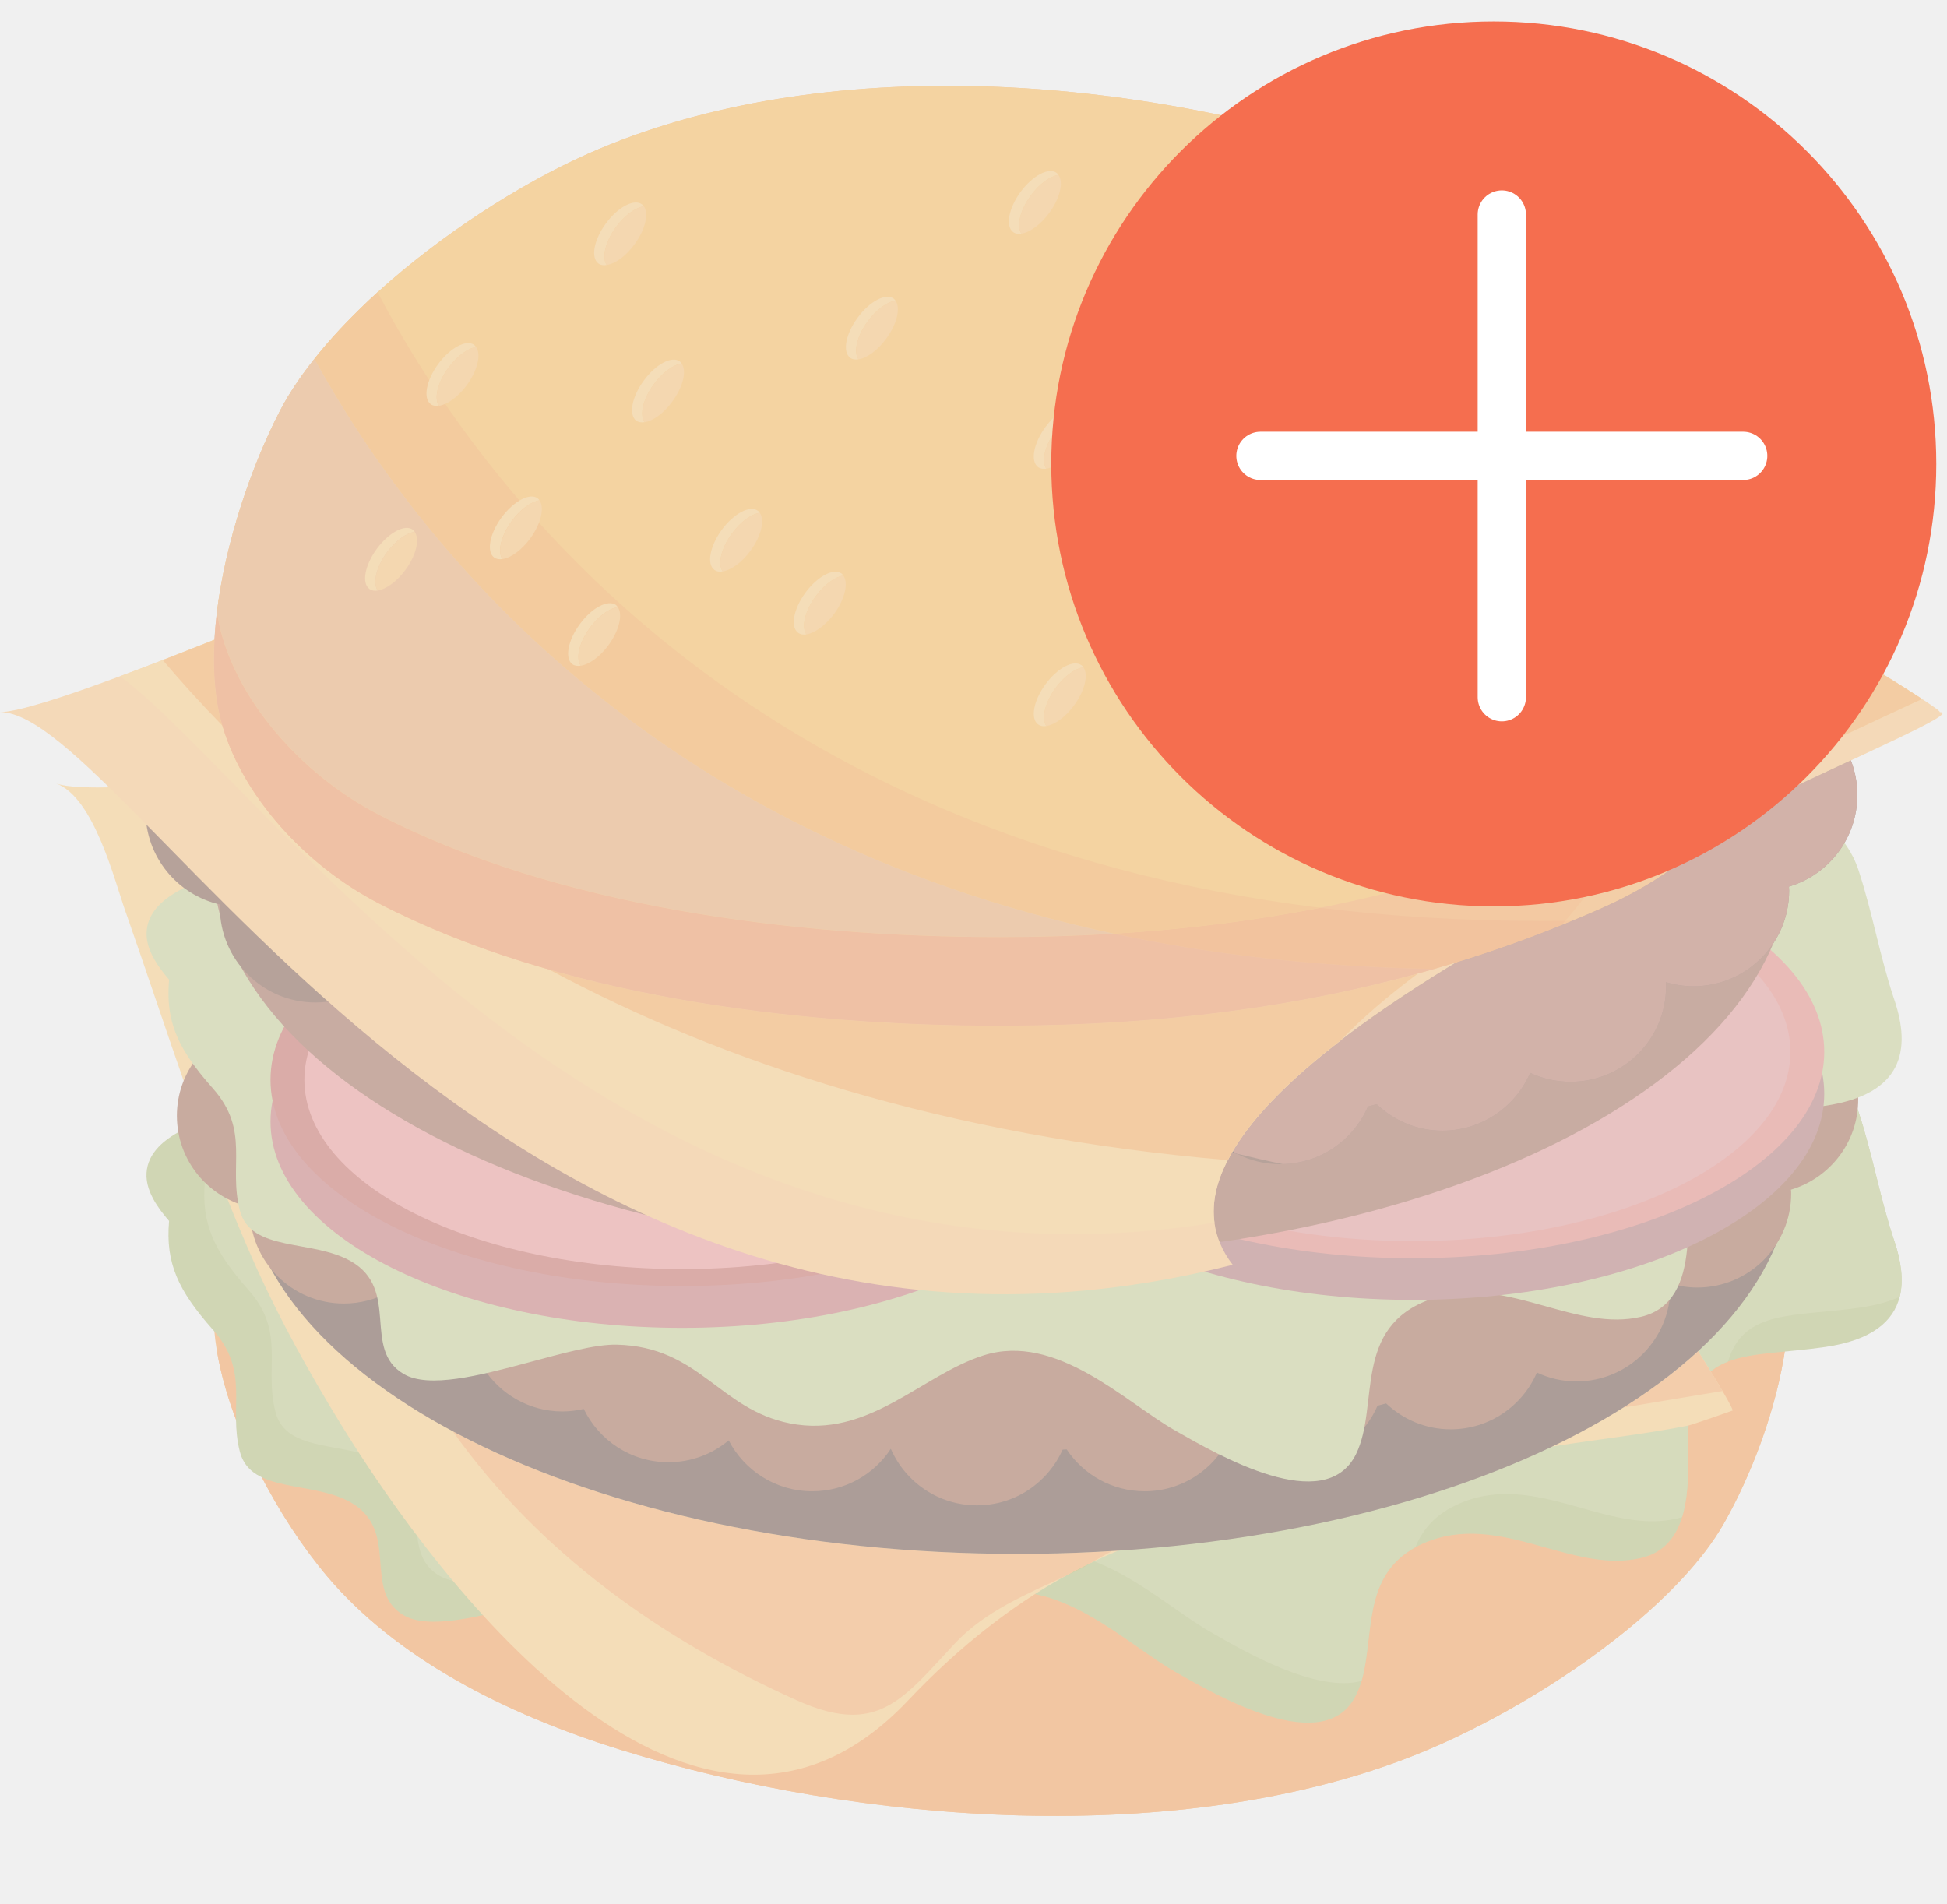
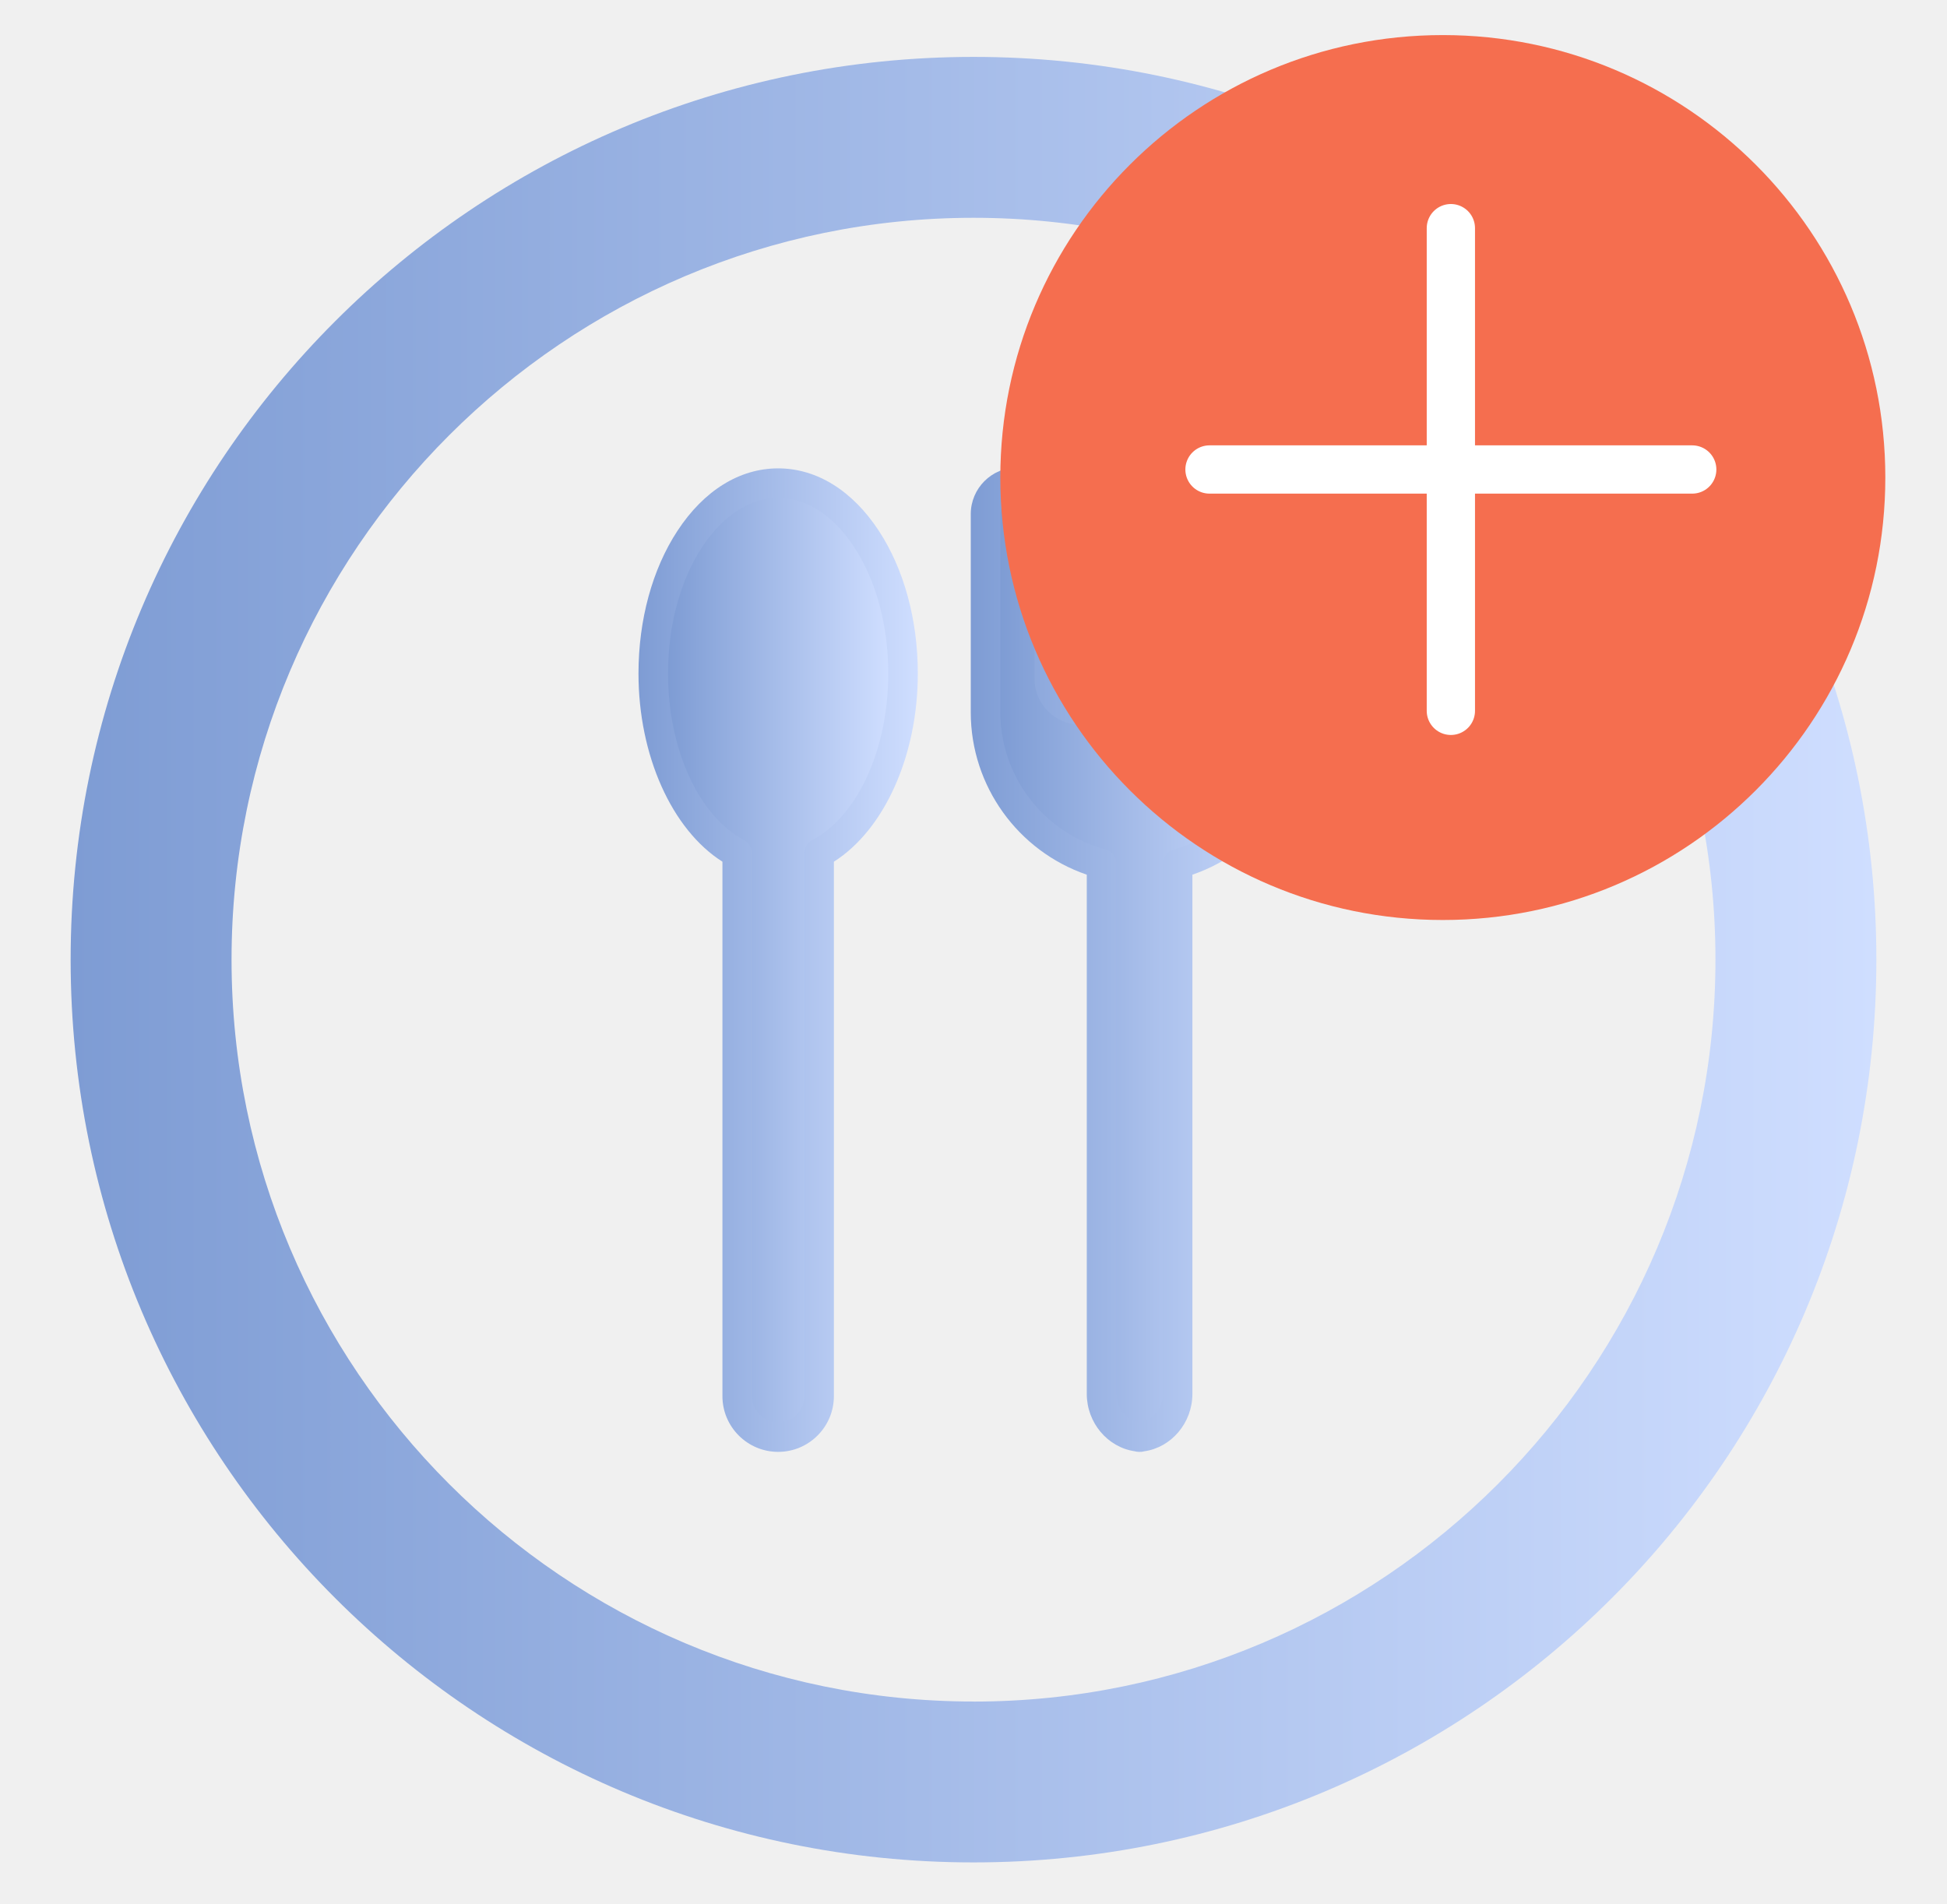
- <svg xmlns="http://www.w3.org/2000/svg" width="363" height="355" viewBox="0 0 363 355" fill="none">
-   <g opacity="0.4">
-     <path d="M39.925 241.907C41.336 225.681 51.609 210.867 74.647 201.707C76.526 200.961 78.41 200.254 80.278 199.547C113.824 187.134 149.01 182.081 186.996 182.081C225.646 182.081 269.768 187.174 302.81 202.494C317.494 209.321 329.495 221.881 332.491 234.187C333.716 239.174 333.716 244.987 332.907 250.961C331.285 262.681 326.479 275.161 321.305 284.227C317.459 290.907 310.862 297.787 302.956 304.214C291.225 313.734 276.605 322.147 263.813 327.241C219.855 344.681 160.431 340.134 115.787 326.281C93.637 319.414 73.749 308.974 61.037 293.961C51.977 283.241 43.078 266.747 40.535 252.414C39.865 248.734 39.658 245.201 39.925 241.907Z" fill="#F78F2C" />
-     <path d="M40.535 252.414C43.256 237.881 53.663 224.827 74.647 216.467C76.527 215.721 78.411 215.001 80.279 214.321C113.824 201.921 149.011 196.867 186.996 196.867C225.647 196.867 269.768 201.934 302.811 217.254C317.495 224.067 329.495 236.641 332.491 248.947C332.64 249.614 332.784 250.267 332.907 250.961C331.285 262.681 326.479 275.161 321.305 284.227C317.459 290.907 310.863 297.787 302.956 304.214C291.225 313.734 276.605 322.147 263.813 327.241C219.855 344.681 160.431 340.134 115.787 326.281C93.637 319.414 73.749 308.974 61.037 293.961C51.977 283.241 43.079 266.747 40.535 252.414Z" fill="#F6882D" />
-     <path d="M354.181 241.8C353.009 246.387 348.999 249.907 340.244 251.16C332.955 252.227 326.703 252.12 322.164 253.88C318.683 255.214 316.248 257.654 315.147 262.574C314.163 266.974 315.67 276.134 313.609 282.867C312.472 286.574 310.251 289.507 305.928 290.507C300.008 291.88 294.027 290.187 287.947 288.494C281.021 286.56 273.967 284.627 266.733 287.24C265.665 287.614 264.707 288.054 263.876 288.507C253.865 293.96 256.259 305.12 253.848 313.414C253.572 314.347 253.237 315.227 252.823 316.067C247.024 327.854 227.136 316.294 219.119 311.734C209.815 306.427 196.952 293.374 183.368 297.694C171.715 301.4 161.939 313.267 147.305 310.4C134.047 307.774 130.432 296.08 115.001 295.707C110.969 295.614 104.833 297.334 98.464 299.04C89.416 301.48 79.895 303.907 75.256 301.174C67.437 296.56 74.699 285.467 65.415 280.147C58.253 276.04 46.758 278.507 44.73 270.72C42.542 262.32 46.704 255.827 39.693 247.934C33.249 240.667 30.829 235.547 31.524 227.654C29.251 225.054 27.425 222.24 27.312 219.387C27.185 215.614 29.88 212.787 34.073 210.667C43.508 205.827 60.443 204.48 68.712 203.467C100.092 199.587 131.808 196.84 163.333 193.667C193.863 190.56 224.389 187.547 254.813 183.907C273.321 181.68 290.86 180.947 309.089 184.987C324.551 188.387 342.371 194.88 346.428 207.08C349.115 215.107 350.475 223.374 353.207 231.467C354.448 235.16 354.949 238.734 354.181 241.8Z" fill="#A1AE5B" />
-     <path d="M354.181 241.8C352.219 242.694 349.823 243.36 346.892 243.8C334.592 245.587 325.103 244.014 322.164 253.88C318.683 255.214 316.248 257.654 315.147 262.574C314.163 266.974 315.671 276.134 313.609 282.867C313.285 282.974 312.939 283.067 312.603 283.147C306.684 284.52 300.705 282.814 294.627 281.107C287.696 279.16 280.636 277.227 273.392 279.827C268.068 281.76 265.352 284.867 263.876 288.507C253.865 293.96 256.259 305.12 253.848 313.414C245.469 315.707 231.993 307.92 225.772 304.334C216.464 299.054 203.605 286 190.031 290.307C178.393 294.014 168.615 305.894 153.945 303C140.705 300.387 137.077 288.68 121.66 288.334C117.624 288.24 111.481 289.96 105.105 291.667C96.064 294.107 86.551 296.547 81.909 293.8C74.095 289.187 81.353 278.067 72.061 272.76C64.904 268.654 53.387 271.12 51.381 263.32C49.176 254.934 53.352 248.44 46.339 240.534C39.925 233.28 37.504 228.2 38.2 220.28C35.92 217.667 34.073 214.854 33.991 212C33.975 211.547 33.991 211.08 34.073 210.667C43.508 205.827 60.443 204.48 68.712 203.467C100.092 199.587 131.808 196.84 163.333 193.667C193.863 190.56 224.389 187.547 254.813 183.907C273.321 181.68 290.86 180.947 309.089 184.987C324.551 188.387 342.371 194.88 346.428 207.08C349.115 215.107 350.475 223.374 353.207 231.467C354.448 235.16 354.949 238.734 354.181 241.8Z" fill="#B0BC6E" />
-     <path d="M201.993 292.08C189.761 298.2 178.643 307.174 169.347 317.014C130.001 358.707 82.253 296.147 63.331 265.2C57.677 255.974 52.303 246.294 47.833 236.427C38.109 214.774 31.225 192.214 23.365 169.867C21.311 164.04 17.519 148.734 10.491 146.08C13.176 147.094 21.103 147.014 32.532 146.2C87.619 142.267 223.784 121.094 241.616 120.134C234.045 125.56 308.28 237.6 321.155 259.374C322.595 261.84 323.256 263.16 322.964 263.027C322.98 263.04 315.452 265.667 314.824 265.787C305.175 267.72 295.297 268.6 285.605 270.36C259.961 275.014 231.761 279.454 207.608 289.494C205.723 290.294 203.833 291.16 201.993 292.08Z" fill="#FBC064" />
-     <path d="M198.477 293.934C199.637 293.294 200.811 292.667 201.993 292.081C202.491 291.841 202.992 291.587 203.496 291.347C203.012 291.627 202.532 291.921 202.061 292.214L202.025 292.227C200.86 292.814 199.673 293.374 198.477 293.934Z" fill="#AE9E2B" />
-     <path d="M158.958 319.72C156.049 319.72 152.668 318.893 148.481 317C123.197 305.627 100.556 289.533 84.404 266.867C110.74 280.947 148.181 289.733 189.728 289.733C195.689 289.733 201.566 289.56 207.337 289.2C206.014 289.907 204.736 290.613 203.496 291.347C202.992 291.587 202.49 291.84 201.993 292.08C200.81 292.667 199.637 293.293 198.477 293.933C191.25 297.307 183.642 300.467 178.097 306.36C170.969 313.987 166.588 319.72 158.958 319.72ZM302.657 262.454C307.885 259.174 312.556 255.653 316.593 251.934C318.503 254.987 320.053 257.52 321.155 259.373C315.833 260.253 309.555 261.267 302.657 262.454Z" fill="#F79943" />
-     <path d="M334.092 217.374C334.092 257.347 269.447 289.734 189.728 289.734C109.983 289.734 45.361 257.347 45.361 217.374C45.361 177.387 109.983 144.987 189.728 144.987C269.447 144.987 334.092 177.387 334.092 217.374Z" fill="#452115" />
-     <path d="M346.445 205.04C346.445 196.627 340.475 189.574 332.543 187.92C322.699 152.747 262.452 125.694 189.595 125.694C114.477 125.694 52.803 154.427 45.876 191.174C38.449 193.2 32.98 199.987 32.98 208.04C32.98 216.374 38.828 223.334 46.635 225.094C46.615 225.254 46.589 225.387 46.589 225.547C46.589 235.214 54.431 243.054 64.103 243.054C67.136 243.054 69.961 242.294 72.443 240.947C74.056 249.414 81.587 255.4 90.161 255.134C93.277 259.96 98.695 263.174 104.863 263.174C106.251 263.174 107.557 262.987 108.835 262.707C111.668 268.574 117.657 272.64 124.615 272.64C128.901 272.64 132.805 271.12 135.856 268.56C138.767 274.187 144.632 278.054 151.428 278.054C157.563 278.054 162.964 274.92 166.083 270.134C168.78 276.334 174.947 280.68 182.137 280.68C189.28 280.68 195.393 276.414 198.116 270.294C198.365 270.267 198.615 270.267 198.876 270.254C202.008 274.96 207.349 278.054 213.413 278.054C220.339 278.054 226.308 274.027 229.144 268.187C232.243 270.96 236.303 272.64 240.792 272.64C247.972 272.64 254.151 268.294 256.821 262.107C257.383 261.947 257.912 261.827 258.432 261.68C261.576 264.654 265.788 266.507 270.472 266.507C277.663 266.507 283.847 262.16 286.544 255.92C288.8 256.987 291.273 257.574 293.927 257.574C303.583 257.574 311.424 249.734 311.424 240.067C311.424 239.787 311.397 239.574 311.377 239.307C313 239.787 314.677 240.067 316.436 240.067C326.107 240.067 333.948 232.227 333.948 222.56C333.948 222.307 333.931 222.054 333.904 221.827C341.157 219.667 346.445 212.974 346.445 205.04Z" fill="#8C4425" />
-     <path d="M31.993 179.254C30.232 189.201 32.369 194.694 39.693 202.947C46.704 210.854 42.526 217.347 44.73 225.734C46.758 233.507 58.253 231.054 65.415 235.161C74.681 240.481 67.437 251.574 75.256 256.187C79.899 258.934 89.431 256.494 98.485 254.054C104.847 252.347 110.973 250.627 115.001 250.721C130.432 251.094 134.047 262.787 147.287 265.401C161.953 268.281 171.732 256.427 183.368 252.721C196.952 248.401 209.815 261.454 219.119 266.747C227.117 271.307 247.044 282.867 252.823 271.121C257.249 262.054 252.045 247.507 266.733 242.241C273.984 239.627 281.047 241.574 287.977 243.507C294.051 245.201 300.021 246.907 305.928 245.534C318.092 242.707 313.625 224.387 315.147 217.574C317.659 206.254 327.401 208.067 340.244 206.187C354.896 204.041 356.276 195.627 353.207 186.494C350.475 178.387 349.115 170.121 346.445 162.081C342.396 149.894 324.551 143.401 309.089 139.987C290.86 135.961 273.321 136.707 254.813 138.934C224.389 142.561 193.88 145.574 163.36 148.681C131.825 151.894 100.092 154.627 68.712 158.481C56.797 159.947 26.884 162.067 27.332 174.401C27.512 179.294 32.837 184.107 36.592 187.987L31.993 179.254Z" fill="#B8C47A" />
-     <path d="M340.115 203.934C340.115 225.16 305.772 242.374 263.365 242.374C221.003 242.374 186.633 225.16 186.633 203.934C186.633 182.667 221.003 165.454 263.365 165.454C305.772 165.454 340.115 182.667 340.115 203.934Z" fill="#A15554" />
-     <path d="M340.115 196.121C340.115 217.374 305.772 234.601 263.365 234.601C221.003 234.601 186.633 217.374 186.633 196.121C186.633 174.894 221.003 157.654 263.365 157.654C305.772 157.654 340.115 174.894 340.115 196.121Z" fill="#DF6B62" />
-     <path d="M333.803 196.12C333.803 215.627 302.275 231.414 263.365 231.414C224.483 231.414 192.952 215.627 192.952 196.12C192.952 176.627 224.483 160.84 263.365 160.84C302.275 160.84 333.803 176.627 333.803 196.12Z" fill="#DD7F7C" />
-     <path d="M203.889 209.134C203.889 230.361 169.545 247.587 127.165 247.587C84.775 247.587 50.432 230.361 50.432 209.134C50.432 187.894 84.775 170.667 127.165 170.667C169.545 170.667 203.889 187.894 203.889 209.134Z" fill="#B85655" />
-     <path d="M203.889 201.334C203.889 222.574 169.545 239.787 127.165 239.787C84.775 239.787 50.432 222.574 50.432 201.334C50.432 180.08 84.775 162.854 127.165 162.854C169.545 162.854 203.889 180.08 203.889 201.334Z" fill="#B9453C" />
-     <path d="M197.599 201.334C197.599 220.841 166.063 236.627 127.165 236.627C88.272 236.627 56.749 220.841 56.749 201.334C56.749 181.827 88.272 166.027 127.165 166.027C166.063 166.027 197.599 181.827 197.599 201.334Z" fill="#E9807D" />
-     <path d="M333.716 160.787C333.716 201.467 267.887 234.454 186.711 234.454C105.535 234.454 39.723 201.467 39.723 160.787C39.723 120.08 105.535 87.094 186.711 87.094C267.887 87.094 333.716 120.08 333.716 160.787Z" fill="#8C452E" />
-     <path d="M333.533 165.307C333.552 165.574 333.568 165.841 333.568 166.067C333.568 175.907 325.585 183.894 315.737 183.894C313.948 183.894 312.221 183.627 310.592 183.134C310.592 183.374 310.628 183.641 310.628 183.894C310.628 193.747 302.66 201.707 292.8 201.707C290.129 201.707 287.579 201.107 285.289 200.054C282.559 206.361 276.261 210.827 268.903 210.827C264.177 210.827 259.871 208.934 256.659 205.881C256.123 206.041 255.603 206.174 255.044 206.321C252.373 212.507 246.311 216.881 239.169 217.054C239.013 217.067 238.868 217.067 238.707 217.067C235.76 217.067 233.021 216.374 230.615 215.121C229.237 214.401 227.997 213.561 226.853 212.534C226.639 213.027 226.371 213.467 226.095 213.934C222.976 219.121 217.308 222.574 210.832 222.574C204.663 222.574 199.225 219.427 196.013 214.641C195.78 214.641 195.513 214.654 195.251 214.654C192.483 220.894 186.247 225.241 178.992 225.241C171.663 225.241 165.384 220.827 162.636 214.481C159.449 219.374 153.98 222.574 147.717 222.574C140.809 222.574 134.82 218.654 131.857 212.894C128.776 215.494 124.776 217.067 120.421 217.067C113.332 217.067 107.216 212.907 104.347 206.921C103.053 207.254 101.712 207.401 100.331 207.401C94.037 207.401 88.516 204.147 85.355 199.227C76.619 199.521 68.943 193.401 67.289 184.761C64.756 186.147 61.881 186.921 58.805 186.921C48.96 186.921 40.983 178.947 40.983 169.094C40.983 168.934 41.003 168.801 41.003 168.654C33.068 166.854 27.133 159.761 27.133 151.254C27.133 143.081 32.697 136.187 40.243 134.094C42.004 124.721 47.272 115.867 55.369 107.867C58.668 104.614 62.417 101.494 66.575 98.561C93.209 79.721 137.029 67.414 186.567 67.414C215.117 67.414 241.772 71.507 264.339 78.601C300.403 89.881 325.979 108.761 332.113 130.801C340.209 132.467 346.283 139.654 346.283 148.241C346.283 156.307 340.907 163.134 333.533 165.307Z" fill="#602E19" />
-     <path d="M45.361 97.747C45.361 97.747 46.259 98.707 47.944 100.48C46.259 100.64 45.361 100.747 45.361 100.747V97.747Z" fill="#602E19" />
-     <path d="M230.615 215.121C230.308 215.041 230.003 214.974 229.697 214.894C229.737 214.827 229.779 214.747 229.82 214.681C230.08 214.827 230.344 214.974 230.615 215.121Z" fill="#351710" />
-     <path d="M239.169 217.054C236.318 216.468 233.466 215.801 230.614 215.121C230.344 214.974 230.08 214.827 229.82 214.681C233.804 207.907 240.941 200.934 249.938 194.001L249.953 193.988C256.36 189.068 263.698 184.187 271.488 179.441C278.108 177.414 284.658 175.094 291.146 172.467C291.798 172.201 292.422 171.961 293.069 171.681C294.953 170.894 296.813 170.121 298.701 169.267C308.709 164.827 316.304 159.174 321.812 152.721C330.542 148.521 338.546 144.828 345.08 141.788C345.856 143.788 346.282 145.961 346.282 148.241C346.282 156.307 340.906 163.134 333.533 165.307C333.552 165.574 333.568 165.841 333.568 166.067C333.568 175.907 325.585 183.894 315.737 183.894C313.948 183.894 312.221 183.627 310.592 183.134C310.592 183.374 310.628 183.641 310.628 183.894C310.628 193.748 302.66 201.707 292.8 201.707C290.129 201.707 287.578 201.108 285.289 200.054C282.558 206.361 276.261 210.828 268.902 210.828C264.177 210.828 259.87 208.934 256.658 205.881C256.122 206.041 255.602 206.174 255.044 206.321C252.373 212.508 246.31 216.881 239.169 217.054Z" fill="#A4543F" />
-     <path d="M249.953 193.987L249.939 194.001C234.88 205.587 224.983 217.374 226.423 227.974C226.783 230.654 227.868 233.294 229.831 235.827C94.999 270.107 24.376 132.774 0 132.774C3.097 132.774 11.12 130.267 22.397 126.081C76.816 105.881 207.013 46.561 224.749 40.294C219.119 47.094 337.028 116.387 358.357 130.334C360.777 131.921 361.943 132.774 361.587 132.774C369.727 132.774 290.86 162.547 249.953 193.987Z" fill="#FAB763" />
-     <path d="M358.357 130.334C330.217 143.427 273.711 169.214 249.953 193.987L249.939 194C240.213 201.494 232.659 209.04 228.913 216.32C226.819 220.294 225.896 224.214 226.423 227.974C116.199 245.667 51.87 148.44 22.397 126.08C24.895 125.174 27.547 124.147 30.345 123.08C88.516 100.574 207.813 46.307 224.749 40.294C219.119 47.094 337.028 116.387 358.357 130.334Z" fill="#FBC064" />
-     <path d="M228.913 216.321C176.043 211.814 134.585 198.054 102.368 180.774C129.231 188.427 159.159 191.254 186.367 191.254C186.464 191.254 186.564 191.254 186.661 191.254C186.687 191.254 186.709 191.254 186.733 191.254C186.832 191.254 186.931 191.254 187.028 191.254C187.033 191.254 187.037 191.254 187.043 191.254C187.141 191.254 187.237 191.254 187.335 191.254C187.353 191.254 187.371 191.254 187.389 191.254C187.489 191.254 187.592 191.241 187.692 191.241C187.699 191.241 187.703 191.241 187.709 191.241C187.815 191.241 187.915 191.241 188.02 191.241C188.025 191.241 188.028 191.241 188.033 191.241C188.252 191.241 188.472 191.241 188.689 191.241H188.693C215.131 191.081 240.233 188.134 264.371 181.521C258.837 185.654 253.936 189.841 249.953 193.987L249.939 194.001C240.941 200.934 233.804 207.907 229.82 214.681C229.779 214.747 229.737 214.827 229.697 214.894C229.42 215.374 229.159 215.854 228.913 216.321Z" fill="#F79730" />
-     <path d="M327.157 145.107C330.843 138.614 332.845 131.547 333.42 124.227C333.505 123.174 333.545 122.094 333.545 121C333.544 118.96 333.4 116.84 333.136 114.667C344.581 121.694 353.737 127.307 358.357 130.334C349.947 134.24 339.004 139.294 327.157 145.107ZM41.461 135.294C37.416 131.147 33.716 127.054 30.345 123.08C33.396 121.894 36.616 120.627 39.978 119.294C39.91 120.507 39.876 121.707 39.874 122.894C39.872 126.427 40.177 129.8 40.853 132.907C41.027 133.707 41.229 134.494 41.461 135.294Z" fill="#F79730" />
-     <path d="M333.42 124.227C331.991 142.441 321.733 159.041 298.701 169.267C296.813 170.121 294.953 170.894 293.069 171.68C292.423 171.96 291.799 172.201 291.147 172.467C258.188 185.814 223.605 191.254 186.367 191.254C147.717 191.254 103.573 185.561 70.537 168.401C55.852 160.787 43.868 146.694 40.853 132.907C39.659 127.294 39.641 120.854 40.441 114.134C42.053 101.027 46.859 87.014 52.043 76.907C55.885 69.4 62.483 61.694 70.391 54.494C82.123 43.854 96.743 34.414 109.531 28.707C153.496 9.174 212.913 14.267 257.551 29.774C279.707 37.48 299.615 49.16 312.317 65.974C313.677 67.787 315.057 69.787 316.399 71.88C323.939 83.52 330.665 98.88 332.835 112.507C333.475 116.627 333.716 120.601 333.42 124.227Z" fill="#F78F2C" />
-     <path d="M332.835 112.507C330.423 126.694 322.249 139.587 306.305 148.867C303.937 150.241 301.413 151.534 298.701 152.747C296.813 153.561 294.953 154.374 293.069 155.147C259.532 169.067 224.336 174.721 186.366 174.721C147.717 174.721 103.573 169.014 70.537 151.867C55.852 144.241 43.868 130.161 40.853 116.387C40.706 115.654 40.571 114.907 40.441 114.134C42.053 101.027 46.858 87.014 52.042 76.907C55.885 69.401 62.483 61.694 70.391 54.494C82.123 43.854 96.743 34.414 109.53 28.707C153.496 9.174 212.913 14.267 257.55 29.774C279.706 37.481 299.614 49.161 312.317 65.974C313.677 67.787 315.057 69.787 316.399 71.881C323.939 83.521 330.665 98.881 332.835 112.507Z" fill="#F9A72B" />
-     <path d="M267.386 180.667C267.456 180.641 267.532 180.627 267.601 180.601C267.531 180.627 267.457 180.641 267.386 180.667Z" fill="#F8A044" />
-     <path d="M267.387 180.667C245.481 180.294 225.639 177.948 207.677 174.094C220.811 173.294 233.616 171.721 246.152 169.267C259.019 170.854 272.716 171.721 287.315 171.721C288.821 171.721 290.308 171.708 291.833 171.694C291.608 171.948 291.38 172.214 291.149 172.467C283.393 175.614 275.548 178.294 267.601 180.601C267.532 180.627 267.456 180.641 267.385 180.667" fill="#F57F24" />
-     <path d="M66.937 57.76C68.055 56.667 69.208 55.574 70.391 54.494C69.209 55.574 68.056 56.667 66.937 57.76Z" fill="#30130A" />
-     <path d="M207.677 174.094C120.653 155.454 77.804 101.694 58.623 66.92C61.075 63.827 63.875 60.76 66.937 57.76C68.056 56.667 69.209 55.574 70.391 54.494C90.229 92.12 139.131 155.974 246.152 169.267C233.616 171.72 220.811 173.294 207.677 174.094Z" fill="#F79422" />
-     <path d="M266.719 180.854C266.941 180.801 267.163 180.734 267.385 180.667C267.387 180.667 267.386 180.667 267.386 180.667C267.164 180.734 266.941 180.801 266.719 180.854Z" fill="#F78D32" />
-     <path d="M39.98 119.281C40.06 117.841 40.184 116.401 40.349 114.934C40.189 116.401 40.068 117.841 39.991 119.267C39.987 119.267 39.984 119.281 39.98 119.281Z" fill="#301007" />
-     <path d="M39.978 119.294C39.978 119.281 39.98 119.281 39.98 119.281C39.984 119.281 39.986 119.267 39.99 119.267C39.99 119.281 39.99 119.281 39.99 119.281C39.986 119.281 39.983 119.281 39.978 119.294Z" fill="#F78D32" />
-     <path d="M187.028 191.254C187.033 191.254 187.039 191.254 187.043 191.254C187.037 191.254 187.033 191.254 187.028 191.254ZM188.02 191.24C188.024 191.24 188.029 191.24 188.033 191.24C188.028 191.24 188.025 191.24 188.02 191.24ZM188.689 191.24C188.692 191.24 188.691 191.24 188.693 191.24H188.689ZM40.853 132.907C40.177 129.8 39.872 126.427 39.874 122.894C39.876 121.707 39.91 120.507 39.978 119.294C39.983 119.281 39.986 119.28 39.99 119.28C39.729 124.134 39.968 128.747 40.853 132.907Z" fill="#F57721" />
-     <path d="M186.367 191.254C147.717 191.254 103.573 185.561 70.537 168.401C56.696 161.227 45.253 148.294 41.461 135.294C41.229 134.494 41.027 133.707 40.853 132.907C39.968 128.747 39.729 124.134 39.991 119.28C39.991 119.28 39.991 119.281 39.991 119.267C40.068 117.841 40.189 116.401 40.349 114.934C40.379 114.681 40.409 114.414 40.443 114.147C40.572 114.92 40.707 115.654 40.853 116.387C43.868 130.161 55.852 144.241 70.537 151.867C103.573 169.014 147.717 174.721 186.367 174.721C193.567 174.721 200.668 174.521 207.677 174.094C225.639 177.947 245.481 180.294 267.387 180.667C267.163 180.734 266.941 180.801 266.719 180.854C241.857 187.934 215.984 191.08 188.693 191.24C188.691 191.24 188.692 191.24 188.689 191.24C188.471 191.24 188.253 191.24 188.033 191.24C188.029 191.24 188.024 191.24 188.02 191.24C187.917 191.24 187.812 191.24 187.709 191.24C187.703 191.24 187.699 191.24 187.692 191.24C187.591 191.24 187.489 191.254 187.389 191.254C187.371 191.254 187.353 191.254 187.335 191.254C187.237 191.254 187.14 191.254 187.043 191.254C187.039 191.254 187.033 191.254 187.028 191.254C186.931 191.254 186.831 191.254 186.733 191.254C186.709 191.254 186.687 191.254 186.661 191.254C186.563 191.254 186.465 191.254 186.367 191.254Z" fill="#EE7B35" />
-     <path d="M41.996 105.134C44.248 94.88 48.029 84.734 52.042 76.907C48.033 84.734 44.251 94.88 41.996 105.134Z" fill="#301007" />
-     <path d="M52.042 76.907C53.014 74.987 54.169 73.081 55.48 71.161C54.172 73.081 53.019 75.001 52.042 76.907Z" fill="#301007" />
-     <path d="M186.367 174.721C147.717 174.721 103.573 169.014 70.537 151.867C55.852 144.241 43.868 130.161 40.853 116.387C40.707 115.654 40.572 114.921 40.443 114.147C40.803 111.201 41.323 108.227 41.972 105.254C41.979 105.214 41.985 105.187 41.992 105.161C41.993 105.147 41.995 105.147 41.996 105.134C44.251 94.881 48.033 84.734 52.043 76.907C53.019 75.001 54.172 73.081 55.48 71.161C56.447 69.747 57.499 68.334 58.623 66.921C77.804 101.694 120.653 155.454 207.677 174.094C200.668 174.521 193.567 174.721 186.367 174.721Z" fill="#E7944C" />
-     <path d="M83.597 68.574C85.209 66.387 87.207 64.947 88.767 64.707C88.652 64.574 88.552 64.44 88.417 64.307C86.931 63.24 83.933 64.84 81.695 67.88C79.453 70.947 78.841 74.28 80.313 75.374C80.727 75.667 81.263 75.747 81.857 75.667C80.883 74.307 81.571 71.32 83.597 68.574Z" fill="#FBC064" />
-     <path d="M121.901 71.641C123.519 69.427 125.511 68.014 127.087 67.774C126.985 67.627 126.879 67.494 126.735 67.387C125.261 66.321 122.247 67.894 120.021 70.974C117.784 74.014 117.172 77.361 118.631 78.454C119.06 78.734 119.573 78.814 120.188 78.721C119.196 77.374 119.879 74.374 121.901 71.641Z" fill="#FBC064" />
-     <path d="M113.116 49.401C112.152 48.094 112.832 45.081 114.855 42.321C116.475 40.134 118.483 38.694 120.041 38.467C119.921 38.347 119.808 38.187 119.68 38.094C118.212 37.014 115.201 38.6 112.96 41.667C110.729 44.694 110.083 48.054 111.589 49.147C111.989 49.44 112.545 49.507 113.116 49.401Z" fill="#FBC064" />
-     <path d="M161.784 59.907C163.396 57.721 165.4 56.281 166.959 56.054C166.859 55.934 166.745 55.774 166.609 55.667C165.133 54.601 162.116 56.187 159.895 59.241C157.647 62.281 157.047 65.641 158.511 66.707C158.924 67.027 159.467 67.081 160.06 67.001C159.089 65.654 159.752 62.654 161.784 59.907Z" fill="#FBC064" />
-     <path d="M196.805 80.294C198.427 78.067 200.451 76.654 201.993 76.427C201.88 76.294 201.795 76.147 201.633 76.041C200.159 74.974 197.151 76.561 194.923 79.614C192.68 82.667 192.071 86.014 193.543 87.094C193.953 87.401 194.475 87.467 195.081 87.387C194.104 86.041 194.803 83.041 196.805 80.294Z" fill="#FBC064" />
-     <path d="M219.999 102.334C221.599 100.134 223.605 98.707 225.165 98.481C225.06 98.347 224.947 98.214 224.821 98.094C223.336 97.014 220.323 98.614 218.081 101.654C215.852 104.721 215.223 108.054 216.715 109.161C217.111 109.454 217.668 109.534 218.276 109.441C217.276 108.081 217.953 105.081 219.999 102.334Z" fill="#FBC064" />
-     <path d="M219.999 42.321C221.599 40.134 223.605 38.694 225.165 38.467C225.06 38.347 224.947 38.187 224.821 38.094C223.336 37.014 220.323 38.6 218.081 41.667C215.852 44.694 215.223 48.054 216.715 49.147C217.111 49.44 217.668 49.507 218.276 49.401C217.276 48.094 217.953 45.081 219.999 42.321Z" fill="#FBC064" />
-     <path d="M192.18 36.467C193.776 34.267 195.805 32.854 197.338 32.614C197.237 32.467 197.15 32.347 196.988 32.227C195.513 31.147 192.518 32.747 190.277 35.787C188.037 38.841 187.425 42.2 188.9 43.281C189.313 43.587 189.844 43.654 190.444 43.561C189.469 42.214 190.157 39.227 192.18 36.467Z" fill="#FBC064" />
-     <path d="M264.225 117.04C265.836 114.84 267.855 113.414 269.396 113.214C269.3 113.067 269.199 112.894 269.051 112.8C267.579 111.747 264.573 113.307 262.327 116.36C260.084 119.414 259.471 122.774 260.947 123.854C261.357 124.147 261.893 124.214 262.504 124.12C261.52 122.787 262.203 119.8 264.225 117.04Z" fill="#FBC064" />
-     <path d="M290.376 80.294C291.988 78.067 293.988 76.654 295.548 76.427C295.433 76.294 295.333 76.147 295.183 76.041C293.712 74.974 290.699 76.561 288.476 79.614C286.235 82.667 285.624 86.014 287.079 87.094C287.508 87.401 288.045 87.467 288.639 87.387C287.648 86.041 288.352 83.041 290.376 80.294Z" fill="#FBC064" />
-     <path d="M300.088 108.187C301.68 106.001 303.706 104.561 305.245 104.347C305.158 104.214 305.048 104.054 304.894 103.974C303.42 102.894 300.422 104.467 298.181 107.547C295.933 110.574 295.333 113.907 296.794 115.014C297.206 115.307 297.753 115.374 298.344 115.294C297.373 113.961 298.056 110.947 300.088 108.187Z" fill="#FBC064" />
-     <path d="M259.371 66.121C260.981 63.934 262.996 62.521 264.548 62.281C264.444 62.134 264.339 62.027 264.191 61.907C262.72 60.814 259.721 62.414 257.483 65.467C255.243 68.507 254.631 71.881 256.103 72.961C256.515 73.241 257.052 73.307 257.645 73.227C256.659 71.894 257.347 68.894 259.371 66.121Z" fill="#FBC064" />
-     <path d="M280.655 48.2C282.272 45.987 284.28 44.56 285.823 44.334C285.735 44.2 285.624 44.067 285.495 43.947C284.009 42.867 281 44.454 278.761 47.507C276.537 50.56 275.907 53.907 277.375 54.974C277.787 55.294 278.345 55.374 278.933 55.294C277.948 53.921 278.628 50.947 280.655 48.2Z" fill="#FBC064" />
-     <path d="M109.999 117.04C111.615 114.84 113.616 113.414 115.185 113.214C115.071 113.067 114.967 112.894 114.837 112.8C113.357 111.747 110.341 113.307 108.111 116.36C105.853 119.414 105.259 122.774 106.717 123.854C107.147 124.147 107.663 124.214 108.292 124.12C107.292 122.787 107.972 119.8 109.999 117.04Z" fill="#FBC064" />
-     <path d="M95.415 97.147C97.025 94.947 99.043 93.52 100.581 93.294C100.488 93.147 100.384 93.014 100.237 92.907C98.766 91.827 95.758 93.454 93.51 96.48C91.273 99.547 90.66 102.867 92.133 103.96C92.546 104.254 93.099 104.334 93.672 104.24C92.712 102.92 93.388 99.92 95.415 97.147Z" fill="#FBC064" />
-     <path d="M72.132 103C73.769 100.814 75.757 99.374 77.316 99.16C77.216 99.027 77.102 98.88 76.972 98.774C75.49 97.68 72.493 99.294 70.25 102.334C68.013 105.387 67.402 108.747 68.874 109.814C69.28 110.107 69.824 110.214 70.424 110.107C69.444 108.76 70.109 105.774 72.132 103Z" fill="#FBC064" />
-     <path d="M136.467 99.467C138.087 97.267 140.095 95.827 141.655 95.614C141.551 95.481 141.436 95.32 141.3 95.24C139.808 94.134 136.815 95.747 134.573 98.774C132.341 101.841 131.723 105.187 133.183 106.254C133.599 106.574 134.141 106.64 134.739 106.547C133.764 105.2 134.444 102.214 136.467 99.467Z" fill="#FBC064" />
-     <path d="M152.073 111.187C153.685 108.974 155.705 107.547 157.235 107.321C157.147 107.187 157.047 107.054 156.917 106.947C155.425 105.84 152.412 107.467 150.172 110.494C147.933 113.547 147.319 116.894 148.792 117.974C149.207 118.294 149.741 118.374 150.352 118.294C149.361 116.934 150.051 113.947 152.073 111.187Z" fill="#FBC064" />
-     <path d="M196.805 128.267C198.427 126.081 200.451 124.627 201.993 124.427C201.88 124.267 201.795 124.121 201.633 124.041C200.159 122.947 197.151 124.548 194.923 127.588C192.68 130.641 192.071 134.001 193.543 135.067C193.953 135.374 194.475 135.467 195.081 135.374C194.104 134.041 194.803 131.041 196.805 128.267Z" fill="#FBC064" />
-     <path d="M87.041 71.801C89.052 69.041 89.743 66.054 88.766 64.707C87.207 64.948 85.209 66.388 83.597 68.574C81.57 71.321 80.883 74.308 81.857 75.668C83.396 75.441 85.422 74.014 87.041 71.801Z" fill="#F9B14F" />
-     <path d="M125.348 74.867C127.379 72.121 128.06 69.147 127.087 67.774C125.511 68.014 123.519 69.427 121.901 71.641C119.879 74.374 119.196 77.374 120.188 78.721C121.729 78.494 123.753 77.081 125.348 74.867Z" fill="#F9B14F" />
-     <path d="M114.855 42.32C112.832 45.08 112.152 48.094 113.116 49.4C114.685 49.187 116.688 47.787 118.3 45.56C120.324 42.814 121.005 39.827 120.041 38.467C118.483 38.694 116.475 40.134 114.855 42.32Z" fill="#F9B14F" />
-     <path d="M165.237 63.134C167.261 60.387 167.933 57.401 166.959 56.054C165.4 56.281 163.396 57.721 161.784 59.907C159.752 62.654 159.089 65.654 160.06 67.001C161.595 66.787 163.627 65.347 165.237 63.134Z" fill="#F9B14F" />
-     <path d="M200.252 83.52C202.295 80.774 202.957 77.774 201.993 76.427C200.45 76.654 198.427 78.067 196.805 80.294C194.803 83.04 194.104 86.04 195.081 87.387C196.644 87.147 198.652 85.721 200.252 83.52Z" fill="#F9B14F" />
-     <path d="M223.444 105.574C225.447 102.84 226.129 99.854 225.165 98.48C223.605 98.707 221.599 100.134 219.999 102.334C217.953 105.08 217.276 108.08 218.276 109.44C219.805 109.214 221.803 107.787 223.444 105.574Z" fill="#F9B14F" />
-     <path d="M223.444 45.56C225.447 42.814 226.129 39.827 225.165 38.467C223.605 38.694 221.599 40.134 219.999 42.32C217.953 45.08 217.276 48.094 218.276 49.4C219.805 49.187 221.803 47.787 223.444 45.56Z" fill="#F9B14F" />
-     <path d="M195.617 39.721C197.651 36.934 198.333 33.974 197.339 32.614C195.805 32.854 193.776 34.267 192.18 36.467C190.157 39.227 189.469 42.214 190.444 43.56C192.003 43.334 194.005 41.894 195.617 39.721Z" fill="#F9B14F" />
-     <path d="M267.672 120.281C269.696 117.534 270.376 114.534 269.396 113.214C267.855 113.414 265.836 114.841 264.225 117.041C262.202 119.801 261.52 122.787 262.504 124.121C264.045 123.907 266.077 122.494 267.672 120.281Z" fill="#F9B14F" />
-     <path d="M293.823 83.52C295.845 80.774 296.515 77.774 295.548 76.427C293.988 76.654 291.988 78.067 290.376 80.294C288.352 83.04 287.648 86.04 288.639 87.387C290.199 87.147 292.201 85.721 293.823 83.52Z" fill="#F9B14F" />
-     <path d="M303.524 111.441C305.548 108.694 306.236 105.694 305.245 104.347C303.707 104.561 301.68 106.001 300.088 108.187C298.056 110.947 297.373 113.961 298.344 115.294C299.907 115.067 301.913 113.641 303.524 111.441Z" fill="#F9B14F" />
-     <path d="M262.807 69.374C264.856 66.627 265.539 63.627 264.548 62.28C262.996 62.52 260.981 63.934 259.371 66.12C257.347 68.894 256.659 71.894 257.645 73.227C259.188 73.014 261.212 71.587 262.807 69.374Z" fill="#F9B14F" />
-     <path d="M284.097 51.427C286.131 48.667 286.802 45.667 285.822 44.334C284.28 44.561 282.272 45.987 280.655 48.201C278.628 50.947 277.948 53.921 278.933 55.294C280.483 55.054 282.488 53.641 284.097 51.427Z" fill="#F9B14F" />
-     <path d="M113.46 120.281C115.468 117.534 116.149 114.534 115.185 113.214C113.616 113.414 111.614 114.841 109.998 117.041C107.972 119.801 107.292 122.787 108.292 124.121C109.816 123.907 111.838 122.494 113.46 120.281Z" fill="#F9B14F" />
-     <path d="M98.857 100.401C100.884 97.627 101.565 94.641 100.581 93.294C99.043 93.521 97.025 94.947 95.415 97.147C93.388 99.921 92.712 102.921 93.672 104.241C95.232 104.027 97.245 102.601 98.857 100.401Z" fill="#F9B14F" />
-     <path d="M75.595 106.254C77.628 103.494 78.28 100.507 77.316 99.16C75.757 99.374 73.769 100.814 72.132 103C70.109 105.774 69.444 108.76 70.424 110.107C71.96 109.867 73.984 108.454 75.595 106.254Z" fill="#F9B14F" />
-     <path d="M139.912 102.707C141.936 99.961 142.625 96.961 141.655 95.614C140.095 95.827 138.087 97.267 136.467 99.467C134.444 102.214 133.764 105.201 134.739 106.547C136.287 106.307 138.319 104.894 139.912 102.707Z" fill="#F9B14F" />
-     <path d="M155.54 114.427C157.544 111.667 158.225 108.681 157.235 107.321C155.705 107.547 153.685 108.974 152.073 111.187C150.051 113.947 149.361 116.934 150.352 118.294C151.895 118.041 153.899 116.627 155.54 114.427Z" fill="#F9B14F" />
-     <path d="M200.252 131.52C202.295 128.747 202.957 125.774 201.993 124.427C200.45 124.627 198.427 126.08 196.805 128.267C194.803 131.04 194.104 134.04 195.081 135.374C196.644 135.134 198.652 133.72 200.252 131.52Z" fill="#F9B14F" />
-     <path d="M291.146 172.467C291.148 172.467 291.148 172.467 291.149 172.467C291.789 172.201 292.429 171.947 293.069 171.681C292.422 171.961 291.798 172.201 291.146 172.467ZM291.833 171.694C297.96 164.707 302.694 156.961 306.305 148.867C322.249 139.587 330.423 126.694 332.835 112.507C333.289 115.427 333.542 118.281 333.545 121.001C333.545 122.094 333.505 123.174 333.42 124.227C331.99 142.441 321.733 159.041 298.701 169.267C296.813 170.121 294.953 170.894 293.069 171.681C292.658 171.681 292.242 171.694 291.833 171.694Z" fill="#F89C39" />
-     <path d="M306.305 148.867C318.209 122.321 318.287 91.974 316.399 71.88C323.939 83.52 330.665 98.88 332.835 112.507C330.423 126.694 322.249 139.587 306.305 148.867Z" fill="#F9B239" />
-     <path d="M291.149 172.467C291.38 172.214 291.608 171.947 291.833 171.694C292.242 171.694 292.658 171.681 293.069 171.681C292.429 171.947 291.789 172.201 291.149 172.467Z" fill="#F78D2E" />
+ <svg xmlns="http://www.w3.org/2000/svg" xmlns:xlink="http://www.w3.org/1999/xlink" id="Layer_1" data-name="Layer 1" viewBox="0 0 363 355">
+   <defs>
+     <linearGradient id="linear-gradient" x1="119.04" y1="179.02" x2="171.12" y2="179.02" gradientUnits="userSpaceOnUse">
+       <stop offset="0" stop-color="#7e9cd4" />
+       <stop offset="1" stop-color="#cfdeff" />
+     </linearGradient>
+     <linearGradient id="linear-gradient-2" x1="124.55" x2="165.61" xlink:href="#linear-gradient" />
+     <linearGradient id="linear-gradient-3" x1="180.99" y1="178.93" x2="243.96" y2="178.93" xlink:href="#linear-gradient" />
+     <linearGradient id="linear-gradient-4" x1="186.5" y1="178.91" x2="238.45" y2="178.91" xlink:href="#linear-gradient" />
+     <linearGradient id="linear-gradient-5" x1="212.73" y1="92.71" x2="212.74" y2="92.71" xlink:href="#linear-gradient" />
+     <linearGradient id="linear-gradient-6" x1="13.17" y1="178.93" x2="349.83" y2="178.93" xlink:href="#linear-gradient" />
+   </defs>
+   <g>
+     <path d="m145.08,270.71c-5.73,0-10.39-4.66-10.39-10.39v-99.65c-9.42-5.98-15.65-19.79-15.65-35.09,0-10.01,2.58-19.46,7.27-26.61,4.92-7.51,11.59-11.64,18.77-11.64s13.84,4.13,18.77,11.64c4.69,7.15,7.27,16.6,7.27,26.61,0,15.29-6.23,29.11-15.65,35.09v99.65c0,5.73-4.66,10.39-10.39,10.39Z" fill="url(#linear-gradient)" />
+     <path d="m145.08,92.84c-5.26,0-10.29,3.25-14.16,9.15-4.11,6.26-6.37,14.64-6.37,23.59,0,14.09,5.7,26.58,14.18,31.07.9.48,1.47,1.41,1.47,2.44v101.24c0,2.69,2.19,4.88,4.88,4.88s4.88-2.19,4.88-4.88v-101.24c0-1.02.56-1.96,1.47-2.44,8.48-4.49,14.18-16.98,14.18-31.07,0-8.95-2.26-17.33-6.37-23.59-3.87-5.9-8.9-9.15-14.16-9.15Z" fill="url(#linear-gradient-2)" />
+     <path d="m212.35,270.71c-.27,0-.53-.04-.78-.11-5.06-.73-8.95-5.32-8.95-10.7v-96.81c-12.84-4.4-21.63-16.55-21.63-30.26v-36.98c0-4.79,3.9-8.69,8.69-8.69s8.69,3.9,8.69,8.69v30.66c0,1.73,1.41,3.14,3.14,3.14s3.14-1.41,3.14-3.14v-31c0-3.99,2.84-7.44,6.76-8.2.11-.02.21-.03.32-.04.18-.03.43-.07.74-.06.32,0,.68.03,1.07.11,3.9.76,6.74,4.2,6.74,8.19v31c0,1.73,1.41,3.14,3.14,3.14s3.14-1.41,3.14-3.14v-30.66c0-4.79,3.9-8.69,8.69-8.69s8.69,3.9,8.69,8.69v36.98c0,13.71-8.79,25.86-21.63,30.26v96.81c0,5.39-3.91,10-9,10.71-.28.08-.57.12-.86.1-.04,0-.08,0-.12,0Z" fill="url(#linear-gradient-3)" />
+     <path d="m189.69,92.67c-1.75,0-3.18,1.43-3.18,3.18v36.98c0,11.94,8.06,22.45,19.59,25.56,1.2.32,2.04,1.41,2.04,2.66v98.84c0,2.69,1.9,4.98,4.34,5.26,2.45-.28,4.34-2.57,4.34-5.26v-98.84c0-1.25.83-2.34,2.04-2.66,11.54-3.11,19.59-13.63,19.59-25.56v-36.98c0-1.75-1.43-3.18-3.18-3.18s-3.18,1.43-3.18,3.18v30.66c0,4.77-3.88,8.65-8.65,8.65s-8.65-3.88-8.65-8.65v-31c0-1.35-.95-2.51-2.27-2.78-.05,0-.11.02-.18.02-1.26.31-2.17,1.45-2.17,2.76v31c0,4.77-3.88,8.65-8.65,8.65s-8.65-3.88-8.65-8.65v-30.66c0-1.75-1.43-3.18-3.18-3.18Z" fill="url(#linear-gradient-4)" />
+     <path d="m212.74,92.71s0,0,0,0c0,0,0,0,0,0Z" fill="url(#linear-gradient-5)" />
  </g>
-   <path d="M278.5 169C324.063 169 361 132.063 361 86.5C361 40.937 324.063 4 278.5 4C232.937 4 196 40.937 196 86.5C196 132.063 232.937 169 278.5 169Z" fill="#F56E4F" />
-   <path d="M280 40.001V130.001" stroke="white" stroke-width="9" stroke-linecap="round" />
-   <path d="M235 85.001H325" stroke="white" stroke-width="9" stroke-linecap="round" />
+   <path d="m181.5,10.61C88.54,10.61,13.17,85.97,13.17,178.93s75.36,168.33,168.33,168.33,168.33-75.36,168.33-168.33S274.46,10.61,181.5,10.61Zm0,306.65c-76.27,0-138.33-62.05-138.33-138.33S105.23,40.61,181.5,40.61s138.33,62.05,138.33,138.33-62.05,138.33-138.33,138.33Z" fill="url(#linear-gradient-6)" />
+   <g>
+     <path d="m269,171.54c45.56,0,82.5-36.94,82.5-82.5S314.57,6.54,269,6.54s-82.5,36.94-82.5,82.5,36.94,82.5,82.5,82.5Z" fill="#f56e4f" />
+     <path d="m270.5,42.54v90" fill="none" stroke="#fff" stroke-linecap="round" stroke-width="9" />
+     <path d="m225.5,87.54h90" fill="none" stroke="#fff" stroke-linecap="round" stroke-width="9" />
+   </g>
</svg>
